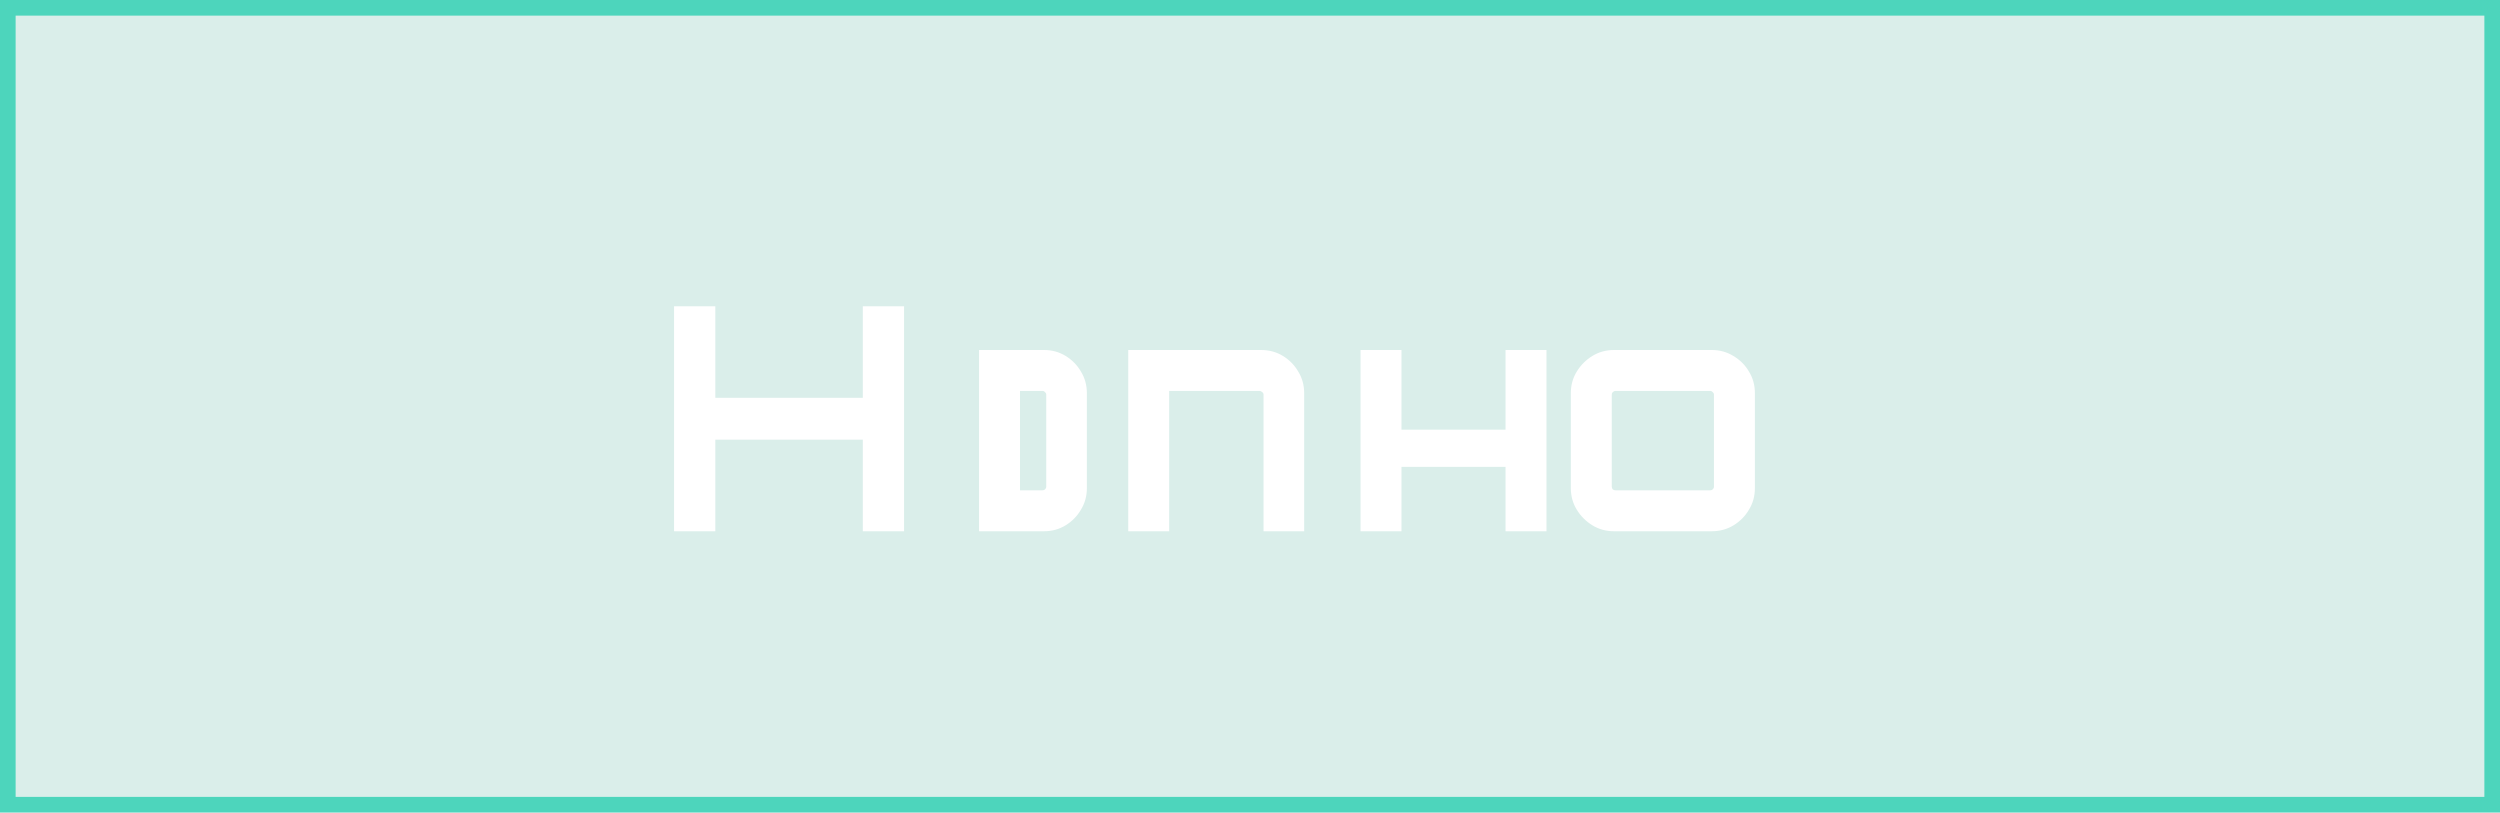
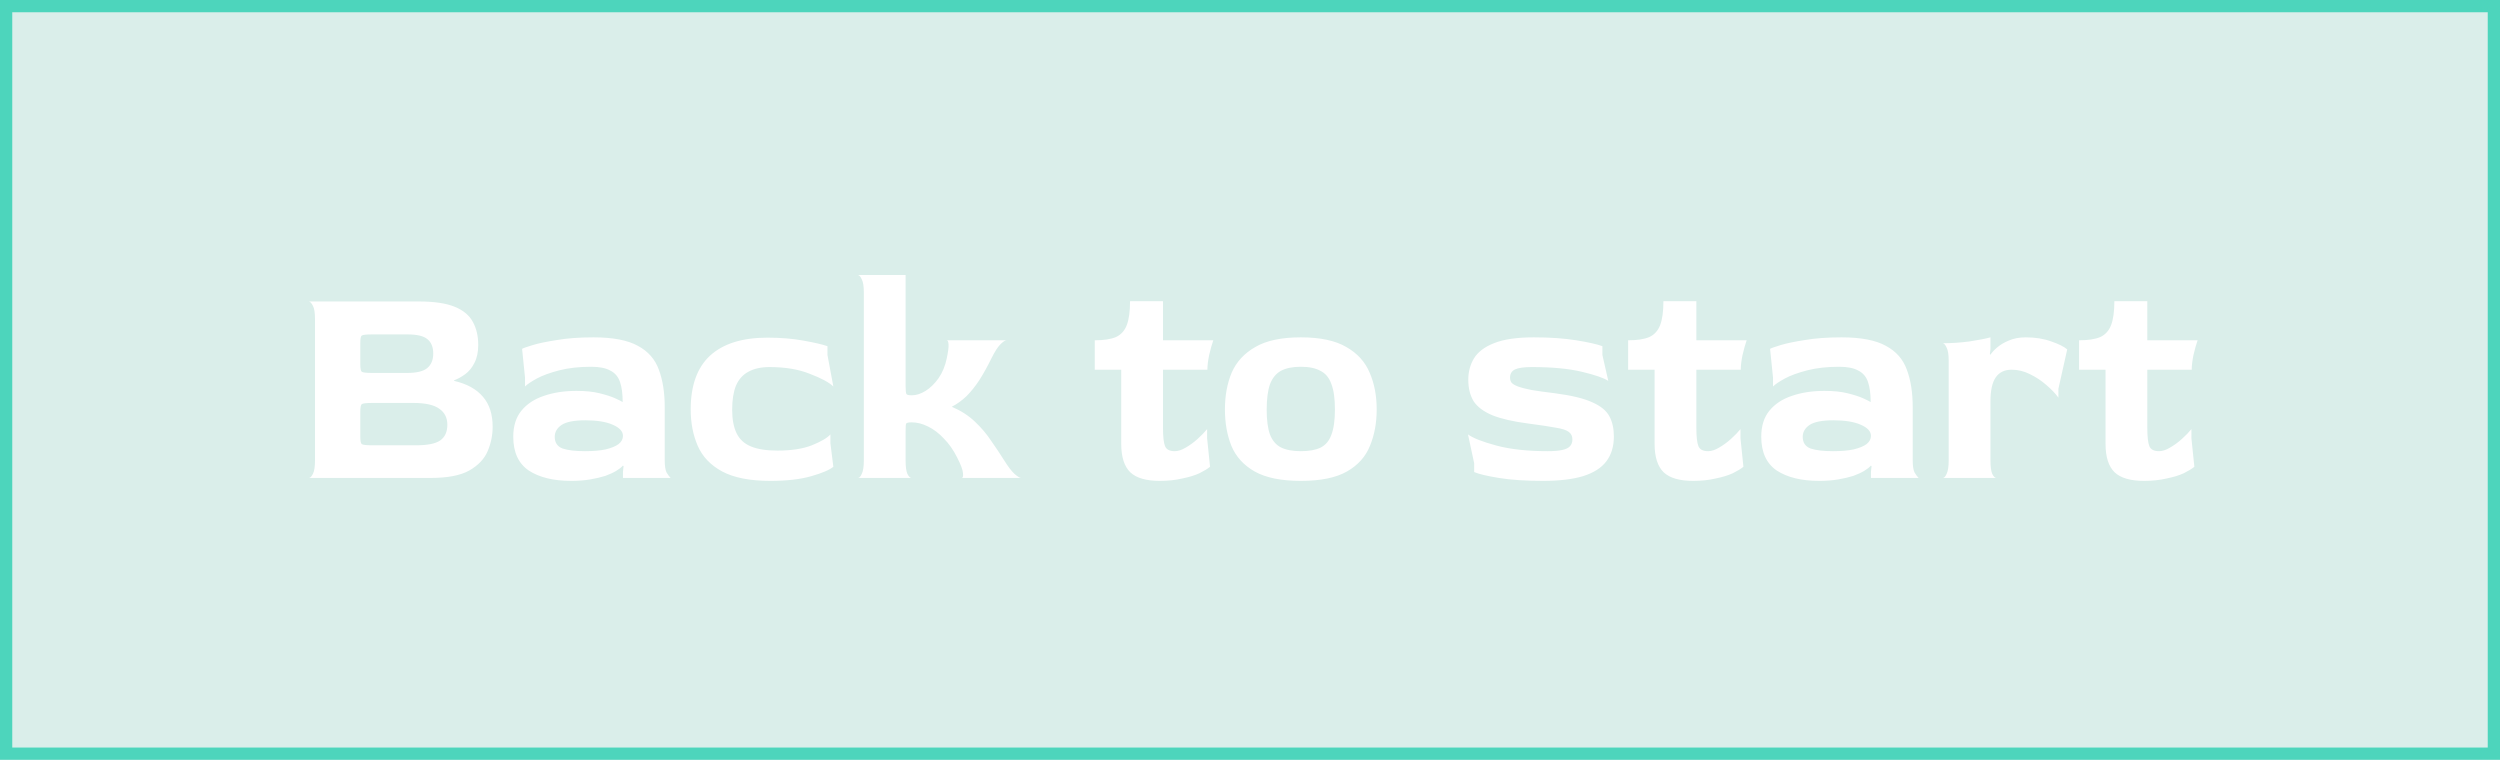
- <svg xmlns="http://www.w3.org/2000/svg" width="160" height="52" viewBox="0 0 160 52" fill="none">
-   <rect x="0.5" y="0.5" width="159" height="51" fill="#86E9D6" fill-opacity="0.2" />
-   <rect x="0.5" y="0.5" width="159" height="51" stroke="#4DD5BC" />
-   <path d="M43.14 34V19.6H45.78V25.46H55.22V19.6H57.86V34H55.22V28.14H45.78V34H43.14ZM62.66 34V22.4H66.82C67.326 22.4 67.786 22.527 68.2 22.78C68.613 23.033 68.94 23.367 69.18 23.78C69.433 24.193 69.56 24.653 69.56 25.16V31.24C69.56 31.747 69.433 32.207 69.18 32.62C68.94 33.033 68.613 33.367 68.2 33.62C67.786 33.873 67.326 34 66.82 34H62.66ZM65.28 31.38H66.72C66.786 31.38 66.84 31.36 66.88 31.32C66.933 31.267 66.96 31.207 66.96 31.14V25.26C66.96 25.193 66.933 25.14 66.88 25.1C66.84 25.047 66.786 25.02 66.72 25.02H65.28V31.38ZM72.207 34V22.4H80.707C81.227 22.4 81.694 22.527 82.107 22.78C82.521 23.033 82.847 23.367 83.087 23.78C83.341 24.193 83.467 24.653 83.467 25.16V34H80.867V25.26C80.867 25.193 80.841 25.14 80.787 25.1C80.734 25.047 80.674 25.02 80.607 25.02H74.827V34H72.207ZM87.075 34V22.4H89.695V27.5H96.355V22.4H98.975V34H96.355V29.88H89.695V34H87.075ZM103.293 34C102.787 34 102.327 33.873 101.913 33.62C101.5 33.367 101.167 33.033 100.913 32.62C100.66 32.207 100.533 31.747 100.533 31.24V25.16C100.533 24.653 100.66 24.193 100.913 23.78C101.167 23.367 101.5 23.033 101.913 22.78C102.327 22.527 102.787 22.4 103.293 22.4H109.553C110.06 22.4 110.52 22.527 110.933 22.78C111.36 23.033 111.693 23.367 111.933 23.78C112.187 24.193 112.313 24.653 112.313 25.16V31.24C112.313 31.747 112.187 32.207 111.933 32.62C111.693 33.033 111.36 33.367 110.947 33.62C110.533 33.873 110.067 34 109.547 34H103.293ZM103.393 31.38H109.453C109.52 31.38 109.573 31.36 109.613 31.32C109.667 31.267 109.693 31.207 109.693 31.14V25.26C109.693 25.193 109.667 25.14 109.613 25.1C109.573 25.047 109.52 25.02 109.453 25.02H103.393C103.327 25.02 103.267 25.047 103.213 25.1C103.173 25.14 103.153 25.193 103.153 25.26V31.14C103.153 31.207 103.173 31.267 103.213 31.32C103.267 31.36 103.327 31.38 103.393 31.38Z" fill="white" />
+ <svg xmlns="http://www.w3.org/2000/svg" width="204" height="62" viewBox="0 0 204 62" fill="none">
+   <rect x="0.5" y="0.5" width="203" height="61" fill="#86E9D6" fill-opacity="0.2" />
+   <rect x="0.5" y="0.5" width="203" height="61" stroke="#4DD5BC" />
+   <path d="M25.2 39C25.312 39 25.424 38.888 25.536 38.664C25.648 38.44 25.704 38.072 25.704 37.56V26.04C25.704 25.528 25.648 25.168 25.536 24.96C25.424 24.736 25.312 24.616 25.2 24.6H34.176C35.424 24.6 36.4 24.744 37.104 25.032C37.808 25.32 38.304 25.736 38.592 26.28C38.88 26.808 39.024 27.432 39.024 28.152C39.024 28.728 38.92 29.216 38.712 29.616C38.52 30 38.272 30.304 37.968 30.528C37.664 30.752 37.36 30.92 37.056 31.032V31.08C38.096 31.32 38.88 31.752 39.408 32.376C39.936 32.984 40.2 33.8 40.2 34.824C40.2 35.512 40.064 36.176 39.792 36.816C39.52 37.456 39.016 37.984 38.28 38.4C37.56 38.8 36.512 39 35.136 39H25.2ZM30.36 36.336H33.96C34.872 36.336 35.52 36.208 35.904 35.952C36.304 35.68 36.504 35.248 36.504 34.656C36.504 34.096 36.288 33.664 35.856 33.36C35.424 33.04 34.712 32.88 33.72 32.88H30.384C29.904 32.88 29.616 32.912 29.52 32.976C29.44 33.04 29.4 33.256 29.4 33.624V35.616C29.4 35.968 29.44 36.176 29.52 36.24C29.616 36.304 29.896 36.336 30.36 36.336ZM30.384 30.432H33.216C33.984 30.432 34.528 30.304 34.848 30.048C35.184 29.776 35.352 29.376 35.352 28.848C35.352 28.32 35.192 27.928 34.872 27.672C34.568 27.416 34.024 27.288 33.24 27.288H30.36C29.88 27.288 29.6 27.32 29.52 27.384C29.44 27.432 29.4 27.64 29.4 28.008V29.712C29.4 30.064 29.44 30.272 29.52 30.336C29.616 30.4 29.904 30.432 30.384 30.432ZM46.61 39.24C45.17 39.24 44.018 38.96 43.154 38.4C42.306 37.824 41.882 36.904 41.882 35.64C41.882 34.76 42.106 34.048 42.554 33.504C43.002 32.96 43.61 32.56 44.378 32.304C45.162 32.032 46.05 31.896 47.042 31.896C47.778 31.896 48.402 31.96 48.914 32.088C49.442 32.216 49.866 32.352 50.186 32.496C50.506 32.64 50.714 32.744 50.81 32.808C50.81 32.136 50.738 31.592 50.594 31.176C50.45 30.744 50.186 30.432 49.802 30.24C49.434 30.032 48.914 29.928 48.242 29.928C47.266 29.928 46.402 30.024 45.65 30.216C44.898 30.408 44.282 30.632 43.802 30.888C43.338 31.144 43.018 31.36 42.842 31.536V30.816L42.602 28.464C42.714 28.4 43.01 28.296 43.49 28.152C43.97 28.008 44.626 27.872 45.458 27.744C46.29 27.6 47.282 27.528 48.434 27.528C50.018 27.528 51.226 27.76 52.058 28.224C52.89 28.672 53.458 29.32 53.762 30.168C54.082 31.016 54.242 32.04 54.242 33.24V37.56C54.242 38.008 54.29 38.336 54.386 38.544C54.498 38.736 54.61 38.888 54.722 39H50.834V38.496L50.882 38.04L50.834 37.992C50.706 38.136 50.522 38.28 50.282 38.424C50.042 38.568 49.746 38.704 49.394 38.832C49.042 38.944 48.634 39.04 48.17 39.12C47.706 39.2 47.186 39.24 46.61 39.24ZM47.738 36.816C48.41 36.816 48.97 36.768 49.418 36.672C49.882 36.56 50.234 36.416 50.474 36.24C50.714 36.048 50.834 35.824 50.834 35.568C50.834 35.2 50.554 34.896 49.994 34.656C49.45 34.416 48.706 34.296 47.762 34.296C46.85 34.296 46.202 34.424 45.818 34.68C45.45 34.936 45.266 35.256 45.266 35.64C45.266 36.12 45.482 36.44 45.914 36.6C46.346 36.744 46.954 36.816 47.738 36.816ZM62.865 39.24C61.201 39.24 59.889 38.984 58.929 38.472C57.985 37.96 57.321 37.264 56.937 36.384C56.553 35.504 56.361 34.512 56.361 33.408C56.361 31.456 56.889 29.992 57.945 29.016C59.017 28.04 60.577 27.552 62.625 27.552C63.697 27.552 64.673 27.632 65.553 27.792C66.449 27.952 67.105 28.104 67.521 28.248V28.968L68.001 31.536C67.649 31.2 67.009 30.856 66.081 30.504C65.169 30.136 64.073 29.952 62.793 29.952C62.105 29.952 61.529 30.08 61.065 30.336C60.617 30.576 60.281 30.952 60.057 31.464C59.849 31.976 59.745 32.632 59.745 33.432C59.745 34.216 59.865 34.856 60.105 35.352C60.345 35.848 60.737 36.208 61.281 36.432C61.825 36.656 62.545 36.768 63.441 36.768C64.577 36.768 65.513 36.624 66.249 36.336C67.001 36.032 67.505 35.736 67.761 35.448V36.168L68.001 38.088C67.697 38.344 67.097 38.6 66.201 38.856C65.321 39.112 64.209 39.24 62.865 39.24ZM70.009 39C70.121 39 70.225 38.888 70.321 38.664C70.433 38.44 70.489 38.072 70.489 37.56V23.88C70.489 23.368 70.433 23.008 70.321 22.8C70.225 22.576 70.121 22.456 70.009 22.44H73.897V31.512C73.897 31.864 73.921 32.08 73.969 32.16C74.017 32.224 74.161 32.256 74.401 32.256C74.769 32.256 75.145 32.136 75.529 31.896C75.913 31.656 76.265 31.312 76.585 30.864C76.905 30.4 77.129 29.856 77.257 29.232C77.369 28.704 77.417 28.328 77.401 28.104C77.385 27.88 77.337 27.768 77.257 27.768H82.129C82.017 27.768 81.849 27.88 81.625 28.104C81.417 28.312 81.177 28.688 80.905 29.232C80.585 29.888 80.257 30.48 79.921 31.008C79.585 31.52 79.233 31.96 78.865 32.328C78.497 32.68 78.097 32.968 77.665 33.192C78.417 33.512 79.049 33.92 79.561 34.416C80.073 34.896 80.513 35.416 80.881 35.976C81.265 36.52 81.617 37.048 81.937 37.56C82.257 38.072 82.537 38.44 82.777 38.664C83.033 38.888 83.217 39 83.329 39H78.481C78.577 38.984 78.609 38.848 78.577 38.592C78.561 38.336 78.401 37.912 78.097 37.32C77.793 36.712 77.433 36.2 77.017 35.784C76.617 35.352 76.185 35.024 75.721 34.8C75.273 34.576 74.833 34.464 74.401 34.464C74.145 34.464 73.993 34.496 73.945 34.56C73.913 34.608 73.897 34.816 73.897 35.184V37.56C73.897 38.072 73.945 38.44 74.041 38.664C74.153 38.888 74.265 39 74.377 39H70.009ZM94.636 39.24C93.532 39.24 92.732 39.008 92.236 38.544C91.74 38.064 91.492 37.288 91.492 36.216V30.168H89.332V27.768C90.068 27.768 90.644 27.68 91.06 27.504C91.476 27.312 91.772 26.984 91.948 26.52C92.124 26.056 92.212 25.408 92.212 24.576H94.9V27.768H99.004C98.892 28.088 98.78 28.488 98.668 28.968C98.572 29.432 98.524 29.832 98.524 30.168H94.9V34.896C94.9 35.632 94.956 36.136 95.068 36.408C95.18 36.68 95.444 36.816 95.86 36.816C96.132 36.816 96.428 36.72 96.748 36.528C97.084 36.336 97.404 36.104 97.708 35.832C98.028 35.544 98.292 35.272 98.5 35.016V35.76L98.74 38.088C98.548 38.248 98.26 38.424 97.876 38.616C97.492 38.792 97.02 38.936 96.46 39.048C95.916 39.176 95.308 39.24 94.636 39.24ZM106.146 39.24C104.546 39.24 103.29 38.984 102.378 38.472C101.482 37.96 100.85 37.264 100.482 36.384C100.13 35.504 99.954 34.512 99.954 33.408C99.954 32.288 100.138 31.288 100.506 30.408C100.89 29.528 101.53 28.832 102.426 28.32C103.322 27.792 104.562 27.528 106.146 27.528C107.73 27.528 108.97 27.792 109.866 28.32C110.762 28.832 111.394 29.528 111.762 30.408C112.146 31.288 112.338 32.288 112.338 33.408C112.338 34.512 112.154 35.504 111.786 36.384C111.434 37.264 110.81 37.96 109.914 38.472C109.018 38.984 107.762 39.24 106.146 39.24ZM106.146 36.816C106.818 36.816 107.354 36.72 107.754 36.528C108.17 36.32 108.466 35.968 108.642 35.472C108.834 34.976 108.93 34.288 108.93 33.408C108.93 32.528 108.834 31.84 108.642 31.344C108.466 30.832 108.17 30.472 107.754 30.264C107.354 30.04 106.818 29.928 106.146 29.928C105.474 29.928 104.93 30.04 104.514 30.264C104.114 30.488 103.818 30.856 103.626 31.368C103.45 31.88 103.362 32.568 103.362 33.432C103.362 34.28 103.45 34.952 103.626 35.448C103.818 35.944 104.114 36.296 104.514 36.504C104.93 36.712 105.474 36.816 106.146 36.816ZM125.908 39.24C124.484 39.24 123.284 39.16 122.308 39C121.332 38.84 120.66 38.68 120.292 38.52V37.8L119.788 35.448C120.204 35.752 120.98 36.056 122.116 36.36C123.252 36.664 124.644 36.816 126.292 36.816C126.788 36.816 127.18 36.784 127.468 36.72C127.772 36.656 127.988 36.552 128.116 36.408C128.244 36.264 128.308 36.08 128.308 35.856C128.308 35.584 128.204 35.376 127.996 35.232C127.804 35.088 127.452 34.976 126.94 34.896C126.428 34.8 125.684 34.688 124.708 34.56C123.476 34.4 122.5 34.176 121.78 33.888C121.06 33.584 120.548 33.2 120.244 32.736C119.956 32.256 119.812 31.672 119.812 30.984C119.812 30.344 119.964 29.768 120.268 29.256C120.588 28.728 121.132 28.312 121.9 28.008C122.684 27.688 123.772 27.528 125.164 27.528C126.476 27.528 127.628 27.608 128.62 27.768C129.612 27.928 130.324 28.088 130.756 28.248V28.968L131.236 31.08C130.868 30.84 130.148 30.592 129.076 30.336C128.004 30.08 126.644 29.952 124.996 29.952C124.356 29.952 123.9 30.016 123.628 30.144C123.356 30.272 123.22 30.496 123.22 30.816C123.22 30.976 123.26 31.112 123.34 31.224C123.436 31.336 123.612 31.44 123.868 31.536C124.124 31.632 124.492 31.728 124.972 31.824C125.452 31.904 126.084 31.992 126.868 32.088C128.228 32.264 129.252 32.512 129.94 32.832C130.628 33.136 131.092 33.52 131.332 33.984C131.572 34.432 131.692 34.976 131.692 35.616C131.692 36.432 131.484 37.112 131.068 37.656C130.668 38.184 130.036 38.584 129.172 38.856C128.324 39.112 127.236 39.24 125.908 39.24ZM138.159 39.24C137.055 39.24 136.255 39.008 135.759 38.544C135.263 38.064 135.015 37.288 135.015 36.216V30.168H132.855V27.768C133.591 27.768 134.167 27.68 134.583 27.504C134.999 27.312 135.295 26.984 135.471 26.52C135.647 26.056 135.735 25.408 135.735 24.576H138.423V27.768H142.527C142.415 28.088 142.303 28.488 142.191 28.968C142.095 29.432 142.047 29.832 142.047 30.168H138.423V34.896C138.423 35.632 138.479 36.136 138.591 36.408C138.703 36.68 138.967 36.816 139.383 36.816C139.655 36.816 139.951 36.72 140.271 36.528C140.607 36.336 140.927 36.104 141.231 35.832C141.551 35.544 141.815 35.272 142.023 35.016V35.76L142.263 38.088C142.071 38.248 141.783 38.424 141.399 38.616C141.015 38.792 140.543 38.936 139.983 39.048C139.439 39.176 138.831 39.24 138.159 39.24ZM148.446 39.24C147.006 39.24 145.854 38.96 144.99 38.4C144.142 37.824 143.718 36.904 143.718 35.64C143.718 34.76 143.942 34.048 144.39 33.504C144.838 32.96 145.446 32.56 146.214 32.304C146.998 32.032 147.886 31.896 148.878 31.896C149.614 31.896 150.238 31.96 150.75 32.088C151.278 32.216 151.702 32.352 152.022 32.496C152.342 32.64 152.55 32.744 152.646 32.808C152.646 32.136 152.574 31.592 152.43 31.176C152.286 30.744 152.022 30.432 151.638 30.24C151.27 30.032 150.75 29.928 150.078 29.928C149.102 29.928 148.238 30.024 147.486 30.216C146.734 30.408 146.118 30.632 145.638 30.888C145.174 31.144 144.854 31.36 144.678 31.536V30.816L144.438 28.464C144.55 28.4 144.846 28.296 145.326 28.152C145.806 28.008 146.462 27.872 147.294 27.744C148.126 27.6 149.118 27.528 150.27 27.528C151.854 27.528 153.062 27.76 153.894 28.224C154.726 28.672 155.294 29.32 155.598 30.168C155.918 31.016 156.078 32.04 156.078 33.24V37.56C156.078 38.008 156.126 38.336 156.222 38.544C156.334 38.736 156.446 38.888 156.558 39H152.67V38.496L152.718 38.04L152.67 37.992C152.542 38.136 152.358 38.28 152.118 38.424C151.878 38.568 151.582 38.704 151.23 38.832C150.878 38.944 150.47 39.04 150.006 39.12C149.542 39.2 149.022 39.24 148.446 39.24ZM149.574 36.816C150.246 36.816 150.806 36.768 151.254 36.672C151.718 36.56 152.07 36.416 152.31 36.24C152.55 36.048 152.67 35.824 152.67 35.568C152.67 35.2 152.39 34.896 151.83 34.656C151.286 34.416 150.542 34.296 149.598 34.296C148.686 34.296 148.038 34.424 147.654 34.68C147.286 34.936 147.102 35.256 147.102 35.64C147.102 36.12 147.318 36.44 147.75 36.6C148.182 36.744 148.79 36.816 149.574 36.816ZM158.533 39C158.645 39 158.749 38.888 158.845 38.664C158.957 38.44 159.013 38.072 159.013 37.56V29.448C159.013 28.936 158.957 28.576 158.845 28.368C158.749 28.144 158.645 28.024 158.533 28.008C159.237 28.008 159.957 27.96 160.693 27.864C161.429 27.752 162.005 27.64 162.421 27.528V28.488L162.373 28.896L162.421 28.944C162.533 28.768 162.709 28.576 162.949 28.368C163.205 28.144 163.525 27.952 163.909 27.792C164.309 27.616 164.773 27.528 165.301 27.528C166.085 27.528 166.781 27.64 167.389 27.864C167.997 28.072 168.429 28.288 168.685 28.512L167.965 31.728V32.448C167.725 32.112 167.397 31.768 166.981 31.416C166.581 31.064 166.133 30.768 165.637 30.528C165.157 30.288 164.661 30.168 164.149 30.168C163.573 30.168 163.141 30.376 162.853 30.792C162.565 31.208 162.421 31.864 162.421 32.76V37.56C162.421 38.072 162.469 38.44 162.565 38.664C162.677 38.888 162.789 39 162.901 39H158.533ZM174.956 39.24C173.852 39.24 173.052 39.008 172.556 38.544C172.06 38.064 171.812 37.288 171.812 36.216V30.168H169.652V27.768C170.388 27.768 170.964 27.68 171.38 27.504C171.796 27.312 172.092 26.984 172.268 26.52C172.444 26.056 172.532 25.408 172.532 24.576H175.22V27.768H179.324C179.212 28.088 179.1 28.488 178.988 28.968C178.892 29.432 178.844 29.832 178.844 30.168H175.22V34.896C175.22 35.632 175.276 36.136 175.388 36.408C175.5 36.68 175.764 36.816 176.18 36.816C176.452 36.816 176.748 36.72 177.068 36.528C177.404 36.336 177.724 36.104 178.028 35.832C178.348 35.544 178.612 35.272 178.82 35.016V35.76L179.06 38.088C178.868 38.248 178.58 38.424 178.196 38.616C177.812 38.792 177.34 38.936 176.78 39.048C176.236 39.176 175.628 39.24 174.956 39.24Z" fill="white" />
</svg>
